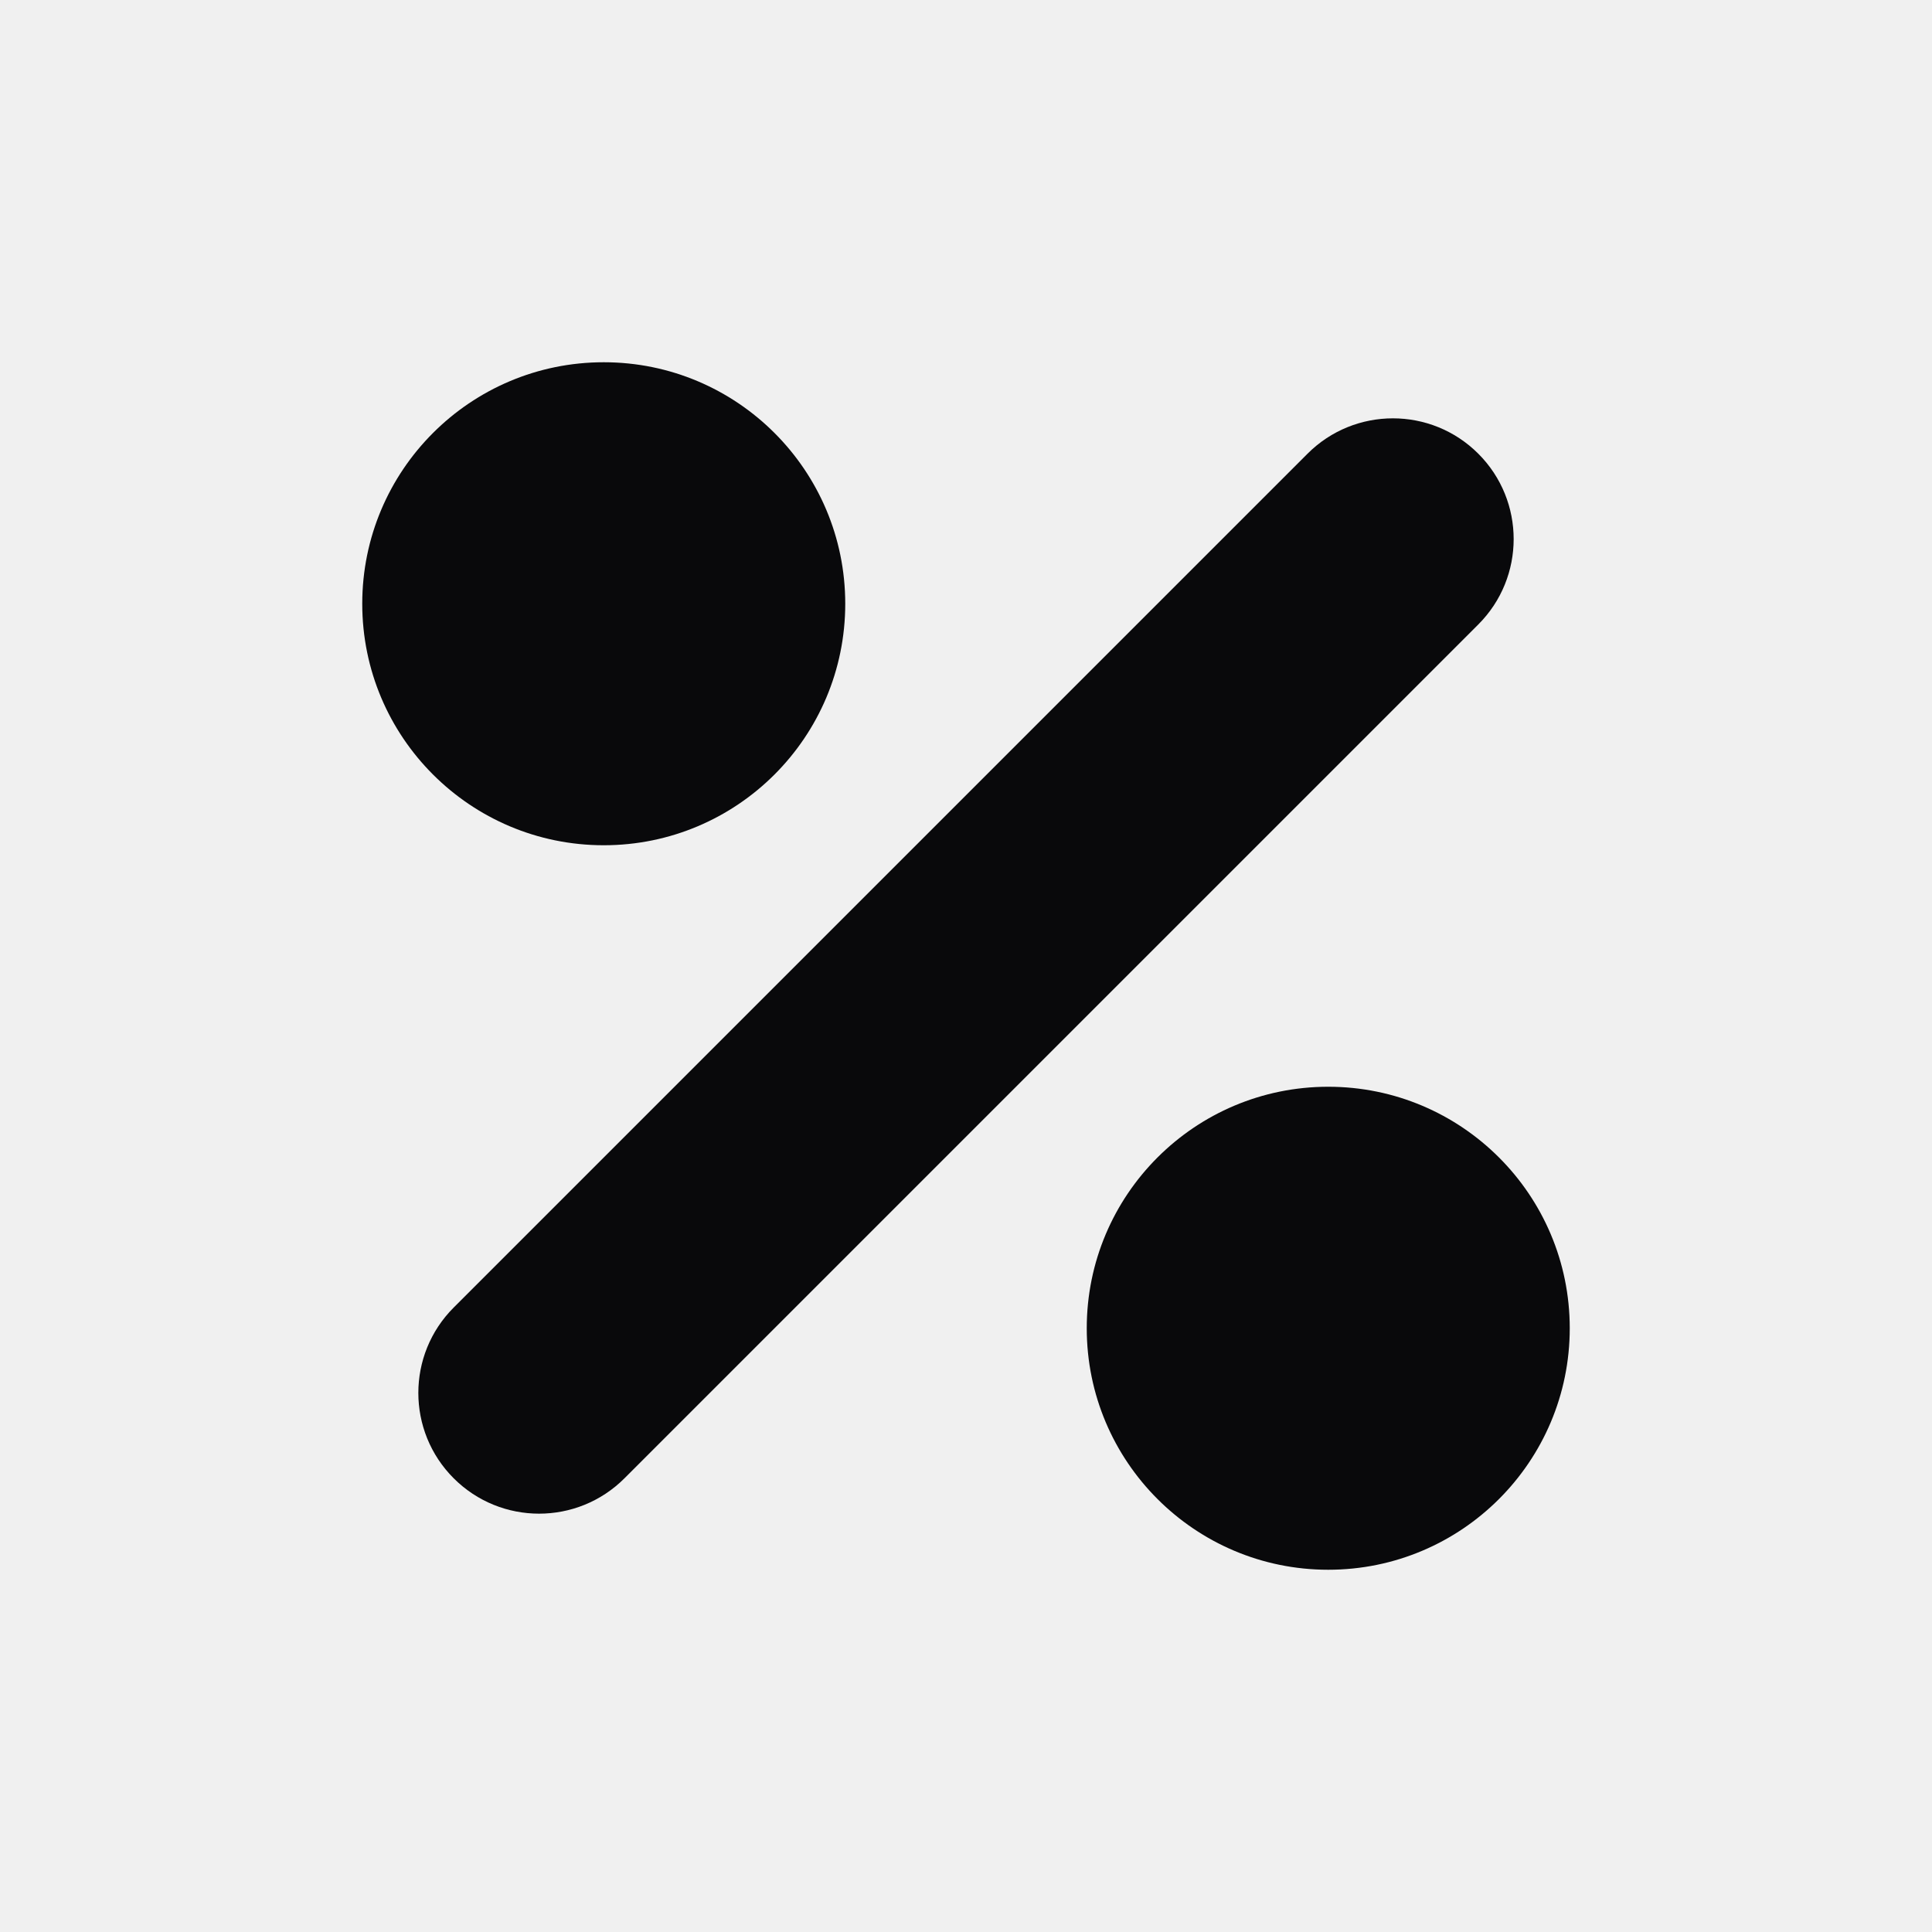
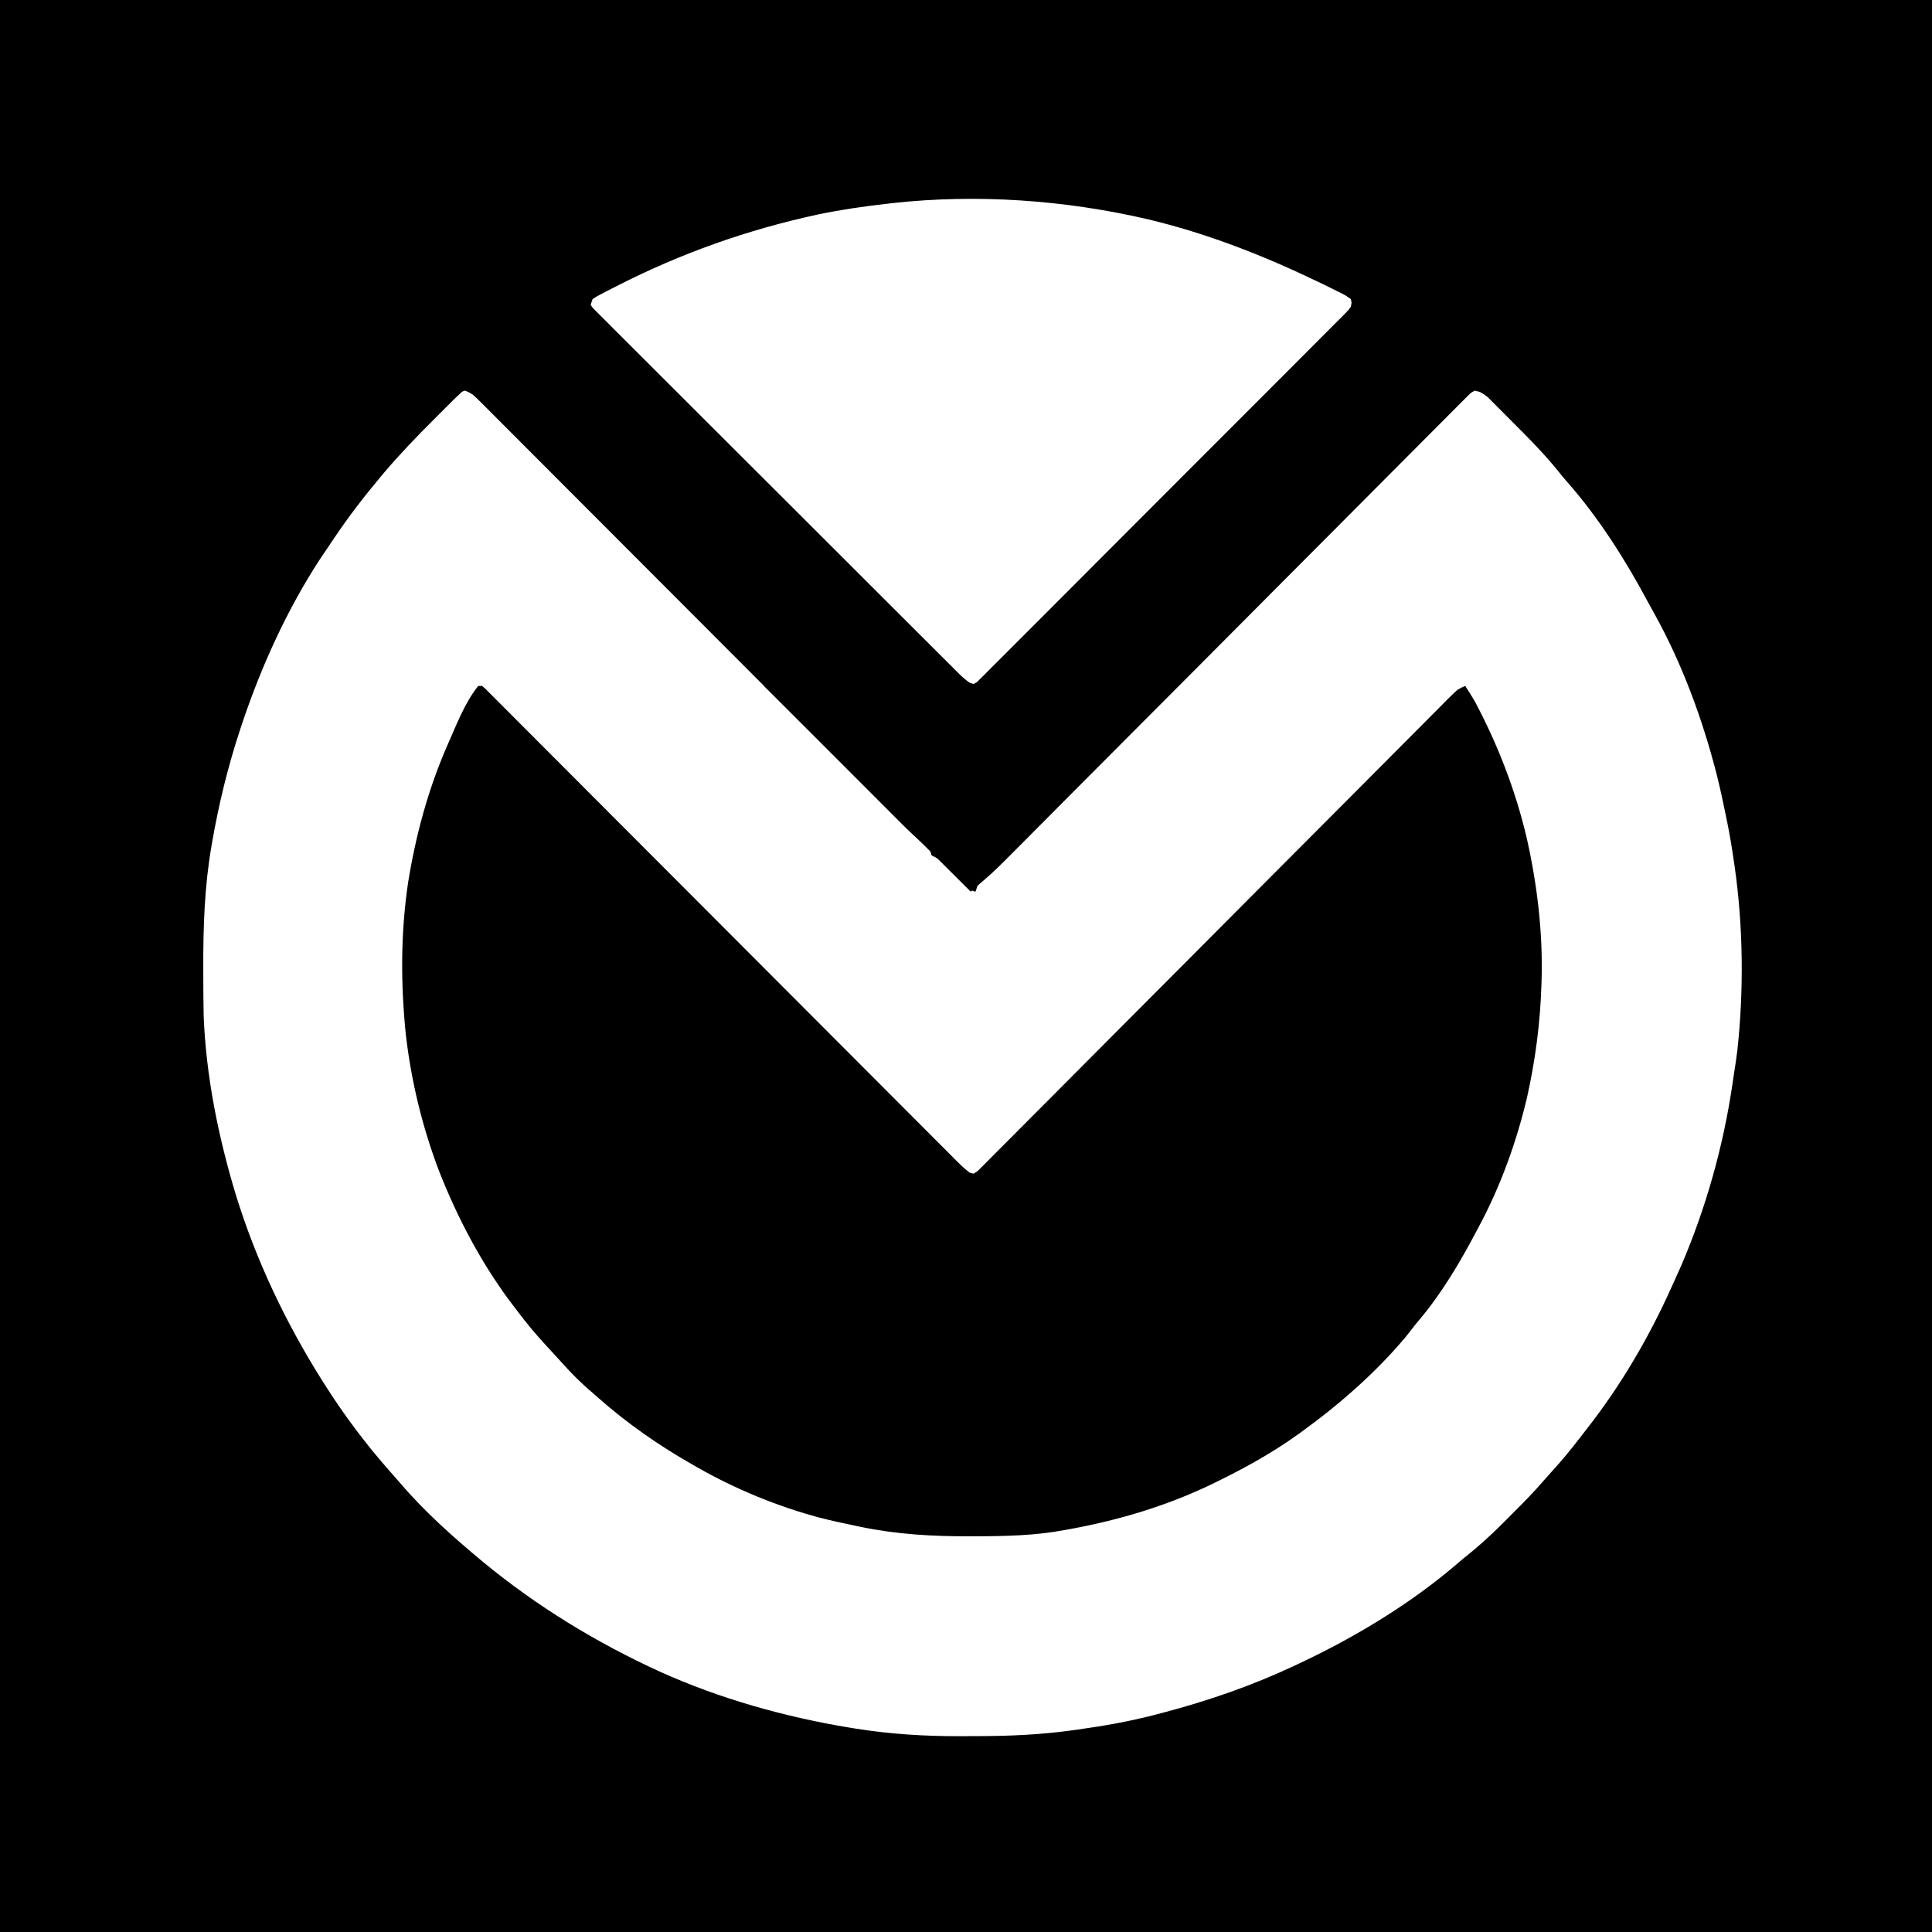
- <svg xmlns="http://www.w3.org/2000/svg" width="64" height="64" viewBox="0 0 64 64">
-   <circle cx="20" cy="20" r="8" fill="#09090B" />
-   <circle cx="44" cy="44" r="8" fill="#09090B" />
-   <rect x="28" y="8" width="8" height="48" rx="4" fill="#09090B" transform="rotate(45 32 32)" />
+ <svg xmlns="http://www.w3.org/2000/svg" width="1014" height="1014" viewBox="130 0 1014 1014" preserveAspectRatio="xMidYMid meet" shape-rendering="geometricPrecision">
+   <rect x="0" y="0" width="1274" height="1014" fill="#000000" />
+   <g fill="#FFFFFF">
+     <path d="M0 0 C31.416 7.469 60.823 19.019 89.875 32.992 C90.386 33.237 90.386 33.237 92.97 34.473 C95.473 35.684 97.959 36.92 100.438 38.18 C101.122 38.518 101.806 38.855 102.511 39.204 C104.316 40.16 104.316 40.16 106.875 41.992 C106.991 42.616 107.108 43.24 107.227 43.882 C107.169 44.23 107.169 44.23 106.875 45.992 C105.61 47.761 105.61 47.761 103.794 49.582 C103.107 50.281 102.419 50.98 101.711 51.7 C100.944 52.46 100.176 53.22 99.385 54.004 C98.982 54.41 98.982 54.41 96.943 56.468 C94.703 58.73 92.45 60.978 90.194 63.225 C87.766 65.649 85.349 68.084 82.93 70.517 C78.189 75.284 73.437 80.04 68.68 84.791 C64.817 88.652 60.956 92.515 57.099 96.382 C56.55 96.931 56.002 97.481 55.437 98.047 C54.323 99.163 53.209 100.28 52.095 101.396 C41.643 111.87 31.178 122.331 20.709 132.788 C11.121 142.365 1.55 151.959 -8.014 161.561 C-17.825 171.41 -27.646 181.248 -37.48 191.075 C-43.005 196.595 -48.525 202.12 -54.033 207.657 C-58.722 212.369 -63.42 217.071 -68.133 221.759 C-70.539 224.153 -72.94 226.552 -75.328 228.964 C-77.912 231.573 -80.518 234.159 -83.127 236.743 C-83.886 237.516 -84.645 238.29 -85.426 239.087 C-86.124 239.77 -86.822 240.453 -87.541 241.157 C-87.841 241.457 -87.841 241.457 -89.359 242.976 C-89.942 243.311 -90.524 243.647 -91.125 243.992 C-91.455 243.891 -91.455 243.891 -93.126 243.377 C-95.196 241.943 -96.914 240.456 -98.697 238.678 C-99.391 237.989 -100.086 237.301 -100.802 236.592 C-101.18 236.213 -101.18 236.213 -103.092 234.293 C-103.9 233.489 -104.709 232.685 -105.542 231.856 C-107.785 229.625 -110.023 227.388 -112.259 225.149 C-114.672 222.736 -117.09 220.328 -119.508 217.92 C-124.243 213.202 -128.972 208.478 -133.699 203.752 C-137.539 199.913 -141.381 196.076 -145.223 192.239 C-156.111 181.369 -166.994 170.495 -177.872 159.616 C-178.459 159.029 -179.045 158.443 -179.649 157.839 C-180.236 157.251 -180.823 156.664 -181.428 156.059 C-190.956 146.531 -200.493 137.013 -210.034 127.5 C-219.825 117.738 -229.607 107.969 -239.382 98.193 C-244.873 92.701 -250.367 87.212 -255.869 81.732 C-260.551 77.068 -265.226 72.398 -269.892 67.718 C-272.275 65.329 -274.661 62.943 -277.055 60.566 C-279.645 57.994 -282.22 55.407 -284.793 52.818 C-285.56 52.062 -286.327 51.306 -287.117 50.526 C-287.458 50.181 -287.458 50.181 -289.183 48.432 C-289.779 47.836 -290.376 47.24 -290.991 46.626 C-291.365 46.087 -291.739 45.548 -292.125 44.992 C-291.795 44.002 -291.465 43.012 -291.125 41.992 C-289.113 40.633 -289.113 40.633 -286.438 39.242 C-285.442 38.722 -284.447 38.202 -283.421 37.666 C-282.323 37.107 -281.224 36.549 -280.125 35.992 C-279.566 35.706 -279.006 35.42 -278.43 35.125 C-244.64 17.856 -209.624 5.489 -172.534 -2.507 C-160.822 -4.941 -149.004 -6.638 -137.125 -8.008 C-136.027 -8.136 -134.929 -8.265 -133.798 -8.397 C-89.408 -13.299 -43.459 -10.061 0 0 Z " transform="translate(732.125,115.0078)" />
+     <path d="M0 0 C1.833 0.724 1.833 0.724 4 2 C5.41 3.233 6.77 4.524 8.093 5.85 C8.904 6.658 9.715 7.465 10.551 8.298 C11.446 9.199 12.34 10.1 13.235 11.001 C14.189 11.955 15.144 12.909 16.099 13.862 C18.724 16.485 21.343 19.114 23.961 21.743 C26.785 24.578 29.615 27.407 32.444 30.237 C37.347 35.142 42.247 40.051 47.144 44.963 C54.233 52.072 61.327 59.176 68.424 66.278 C79.947 77.811 91.467 89.348 102.983 100.887 C103.328 101.233 103.328 101.233 105.073 102.981 C105.763 103.673 106.453 104.364 107.165 105.077 C116.94 114.873 126.717 124.667 136.495 134.461 C136.839 134.805 136.839 134.805 138.578 136.547 C150.049 148.035 161.521 159.522 172.994 171.007 C180.069 178.09 187.142 185.174 194.212 192.261 C199.06 197.121 203.91 201.979 208.761 206.836 C211.559 209.636 214.355 212.438 217.149 215.241 C219.711 217.812 222.275 220.379 224.84 222.946 C225.764 223.871 226.688 224.797 227.61 225.724 C232.402 230.538 237.24 235.2 242.495 239.515 C242.992 240.005 243.488 240.495 244 241 C244.33 241.99 244.66 242.98 245 244 C246.32 244.693 247.656 245.356 249 246 C250.875 247.68 250.875 247.68 252.785 249.66 C253.133 250.016 253.133 250.016 254.893 251.814 C255.609 252.556 256.325 253.298 257.062 254.062 C258.486 255.537 259.914 257.007 261.348 258.473 C261.662 258.799 261.662 258.799 263.254 260.449 C263.83 260.961 264.406 261.473 265 262 C265.99 262.33 266.98 262.66 268 263 C268.33 262.01 268.66 261.02 269 260 C270.477 258.544 270.477 258.544 272.404 256.966 C277.735 252.438 282.612 247.501 287.533 242.54 C288.58 241.489 289.627 240.438 290.674 239.387 C292.938 237.114 295.201 234.839 297.462 232.563 C301.142 228.859 304.826 225.158 308.51 221.458 C313.166 216.783 317.82 212.106 322.473 207.429 C331.608 198.247 340.751 189.073 349.896 179.901 C351.337 178.456 352.778 177.011 354.218 175.566 C357.134 172.641 360.051 169.717 362.967 166.792 C370.452 159.285 377.938 151.777 385.422 144.269 C386.173 143.516 386.924 142.762 387.697 141.986 C399.888 129.756 412.068 117.515 424.244 105.27 C436.746 92.698 449.262 80.139 461.79 67.592 C469.518 59.852 477.235 52.1 484.938 44.336 C490.21 39.024 495.495 33.725 500.79 28.435 C503.847 25.38 506.899 22.319 509.936 19.243 C512.712 16.431 515.503 13.636 518.309 10.853 C519.324 9.84 520.333 8.821 521.336 7.795 C522.694 6.409 524.071 5.045 525.456 3.686 C525.837 3.303 525.837 3.303 527.766 1.366 C528.503 0.915 529.24 0.464 530 0 C530.441 0.113 530.441 0.113 532.674 0.683 C535 2 535 2 536.756 3.381 C537.286 3.912 537.816 4.443 538.362 4.99 C538.668 5.292 538.668 5.292 540.215 6.823 C540.538 7.151 540.538 7.151 542.172 8.809 C542.513 9.149 542.513 9.149 544.238 10.873 C545.681 12.318 547.119 13.767 548.555 15.219 C550.72 17.407 552.898 19.582 555.078 21.756 C562.508 29.201 569.507 36.726 576 45 C576.946 46.114 577.899 47.222 578.863 48.32 C595.355 67.156 609.075 88.837 620.854 110.874 C621.947 112.901 623.066 114.911 624.195 116.918 C638.923 143.412 649.715 172.812 657.168 202.152 C658.966 209.396 660.525 216.685 662 224 C662.206 225.002 662.411 226.004 662.623 227.037 C663.957 233.664 665.045 240.308 666 247 C666.075 247.5 666.075 247.5 666.453 250.032 C670.93 281.247 671.272 315.206 667.812 346.562 C667.286 350.722 666.659 354.859 666 359 C665.745 360.738 665.49 362.475 665.236 364.213 C660.409 396.768 651.432 428.727 638.5 459 C637.031 462.348 635.522 465.676 634 469 C633.619 469.844 633.238 470.688 632.846 471.558 C621.116 497.448 606.665 522.127 589.139 544.542 C587.859 546.181 586.592 547.831 585.324 549.48 C580.516 555.705 575.605 561.743 570.266 567.523 C569.034 568.87 567.809 570.224 566.626 571.613 C561.367 577.773 555.692 583.494 549.968 589.218 C548.262 590.925 546.565 592.641 544.867 594.357 C538.221 601.037 531.392 607.158 524 613 C522.972 613.863 521.949 614.731 520.934 615.609 C497.356 635.829 469.989 652.587 442.059 666.078 C440.707 666.721 439.354 667.361 438 668 C437.26 668.351 436.52 668.703 435.758 669.064 C413.221 679.693 390.058 687.681 366 694 C364.947 694.28 363.893 694.559 362.808 694.848 C349.07 698.435 335.298 700.864 321.25 702.812 C320.871 702.865 320.871 702.865 318.954 703.132 C302.356 705.411 286.019 706.187 269.272 706.185 C266.1 706.187 262.928 706.206 259.756 706.225 C241.569 706.275 223.476 705.168 205.5 702.312 C204.441 702.145 203.383 701.978 202.292 701.805 C168.046 696.155 134.073 686.663 102.388 672.385 C68.923 657.102 37.673 638.018 9.279 614.58 C-5.935 601.908 -21.169 588.421 -34.023 573.312 C-35.591 571.478 -37.18 569.673 -38.789 567.875 C-51.792 553.254 -63.569 537.556 -74 521 C-74.449 520.29 -74.898 519.581 -75.36 518.85 C-94.209 488.81 -109.579 456.471 -120.071 422.57 C-129.334 392.127 -135.907 359.817 -137.115 327.975 C-137.179 324.846 -137.216 321.719 -137.238 318.59 C-137.248 317.436 -137.258 316.283 -137.268 315.094 C-137.296 311.375 -137.307 307.657 -137.312 303.938 C-137.314 303.302 -137.315 302.667 -137.316 302.012 C-137.336 280.79 -136.633 259.955 -133 239 C-132.879 238.297 -132.758 237.595 -132.633 236.871 C-129.138 216.848 -124.374 197.303 -118 178 C-117.657 176.961 -117.315 175.922 -116.962 174.852 C-106.914 144.845 -93.518 115.333 -76.25 88.75 C-74.951 86.794 -73.638 84.85 -72.311 82.914 C-70.947 80.922 -69.605 78.917 -68.266 76.91 C-60.634 65.552 -52.295 54.85 -43.5 44.375 C-43.305 44.142 -43.305 44.142 -42.318 42.964 C-34.024 33.206 -25.151 23.984 -16.081 14.951 C-14.469 13.345 -12.863 11.733 -11.258 10.121 C-10.224 9.088 -9.19 8.056 -8.156 7.023 C-7.919 6.785 -7.919 6.785 -6.717 5.578 C-4.991 3.865 -3.222 2.203 -1.428 0.561 C-0.957 0.376 -0.485 0.191 0 0 Z M7 155 C-0.19 163.927 -4.583 175.838 -9.241 186.269 C-19.296 209.209 -25.778 233.342 -29.786 258.041 C-33.755 284.631 -33.726 311.309 -31 338 C-28.144 362.793 -22.176 387.208 -13.219 410.504 C-3.754 434.307 8.124 456.951 23.348 477.582 C25.208 480.073 27.1 482.539 29 485 C29.647 485.843 30.294 486.686 30.961 487.555 C35.859 493.812 41.152 499.637 46.563 505.446 C48.012 507.013 49.442 508.595 50.867 510.184 C55.97 515.858 61.134 521.102 67 526 C67.981 526.864 68.96 527.73 69.938 528.598 C85.417 542.261 102.046 553.828 120 564 C120.697 564.4 121.395 564.801 122.113 565.213 C141.992 576.542 164.064 585.634 186.168 591.531 C192.529 593.16 198.948 594.534 205.375 595.875 C206.065 596.021 206.755 596.166 207.466 596.317 C226.646 600.317 245.559 601.383 265.125 601.312 C265.666 601.311 265.666 601.311 268.403 601.306 C284.15 601.256 299.489 600.931 315 598 C316.088 597.801 317.177 597.603 318.298 597.398 C343.486 592.736 367.666 585.508 390.86 574.514 C406.961 566.751 422.452 558.464 437 548 C437.288 547.794 437.288 547.794 438.743 546.75 C458.757 532.298 478.24 515.306 494.051 496.334 C495.731 494.247 497.364 492.123 499 490 C499.599 489.291 500.199 488.582 500.816 487.852 C512.767 473.631 522.383 457.4 531 441 C531.342 440.364 531.684 439.728 532.036 439.072 C543.478 417.748 551.881 394.601 557.434 371.07 C561.79 351.67 564.392 331.879 565 312 C565.022 311.4 565.044 310.8 565.066 310.181 C565.892 284.907 562.8 259.171 557.23 234.537 C551.319 209.558 542.051 185.649 530 163 C528.399 160.288 526.739 157.625 525 155 C523.278 155.736 523.278 155.736 521 157 C519.471 158.355 517.993 159.77 516.552 161.218 C516.12 161.65 515.688 162.082 515.242 162.527 C513.791 163.979 512.347 165.438 510.903 166.897 C509.855 167.948 508.807 168.999 507.758 170.049 C504.874 172.94 501.997 175.837 499.12 178.735 C496.018 181.858 492.911 184.975 489.803 188.093 C484.419 193.497 479.038 198.904 473.66 204.312 C465.164 212.855 456.657 221.387 448.149 229.918 C445.24 232.835 442.331 235.753 439.422 238.67 C438.695 239.399 437.968 240.128 437.219 240.879 C428.943 249.178 420.67 257.479 412.397 265.781 C411.641 266.54 410.885 267.299 410.106 268.081 C397.836 280.396 385.574 292.717 373.313 305.041 C360.736 317.683 348.147 330.314 335.548 342.935 C327.771 350.727 320.003 358.528 312.248 366.341 C306.938 371.688 301.618 377.025 296.289 382.353 C293.21 385.432 290.137 388.515 287.076 391.612 C284.279 394.442 281.468 397.259 278.646 400.064 C277.623 401.086 276.605 402.112 275.593 403.145 C274.225 404.539 272.839 405.914 271.448 407.285 C270.68 408.056 269.912 408.827 269.121 409.622 C268.771 409.849 268.771 409.849 267 411 C266.34 410.834 265.68 410.667 265 410.495 C262.652 408.74 260.619 406.865 258.547 404.787 C258.114 404.356 257.681 403.925 257.235 403.481 C255.782 402.031 254.336 400.574 252.89 399.117 C251.84 398.067 250.791 397.017 249.74 395.968 C246.853 393.081 243.972 390.188 241.091 387.294 C237.985 384.175 234.873 381.062 231.762 377.948 C226.371 372.552 220.984 367.151 215.598 361.749 C207.811 353.937 200.018 346.131 192.222 338.327 C179.574 325.664 166.929 312.998 154.288 300.329 C153.531 299.57 152.774 298.812 151.994 298.03 C146.621 292.645 141.248 287.26 135.875 281.875 C129.734 275.72 123.593 269.565 117.452 263.411 C116.695 262.652 115.939 261.894 115.159 261.113 C102.563 248.49 89.963 235.87 77.36 223.253 C69.58 215.464 61.804 207.672 54.032 199.875 C48.712 194.538 43.388 189.205 38.062 183.874 C34.985 180.794 31.909 177.712 28.838 174.626 C26.031 171.806 23.219 168.99 20.404 166.178 C19.382 165.155 18.362 164.131 17.344 163.105 C15.967 161.719 14.585 160.339 13.202 158.961 C12.433 158.191 11.664 157.42 10.872 156.626 C10.563 156.358 10.563 156.358 9 155 C8.34 155 7.68 155 7 155 Z " transform="translate(374,205)" />
+     <polygon points="531,360 748,360 639.5,468" fill="#000000" />
+   </g>
</svg>
